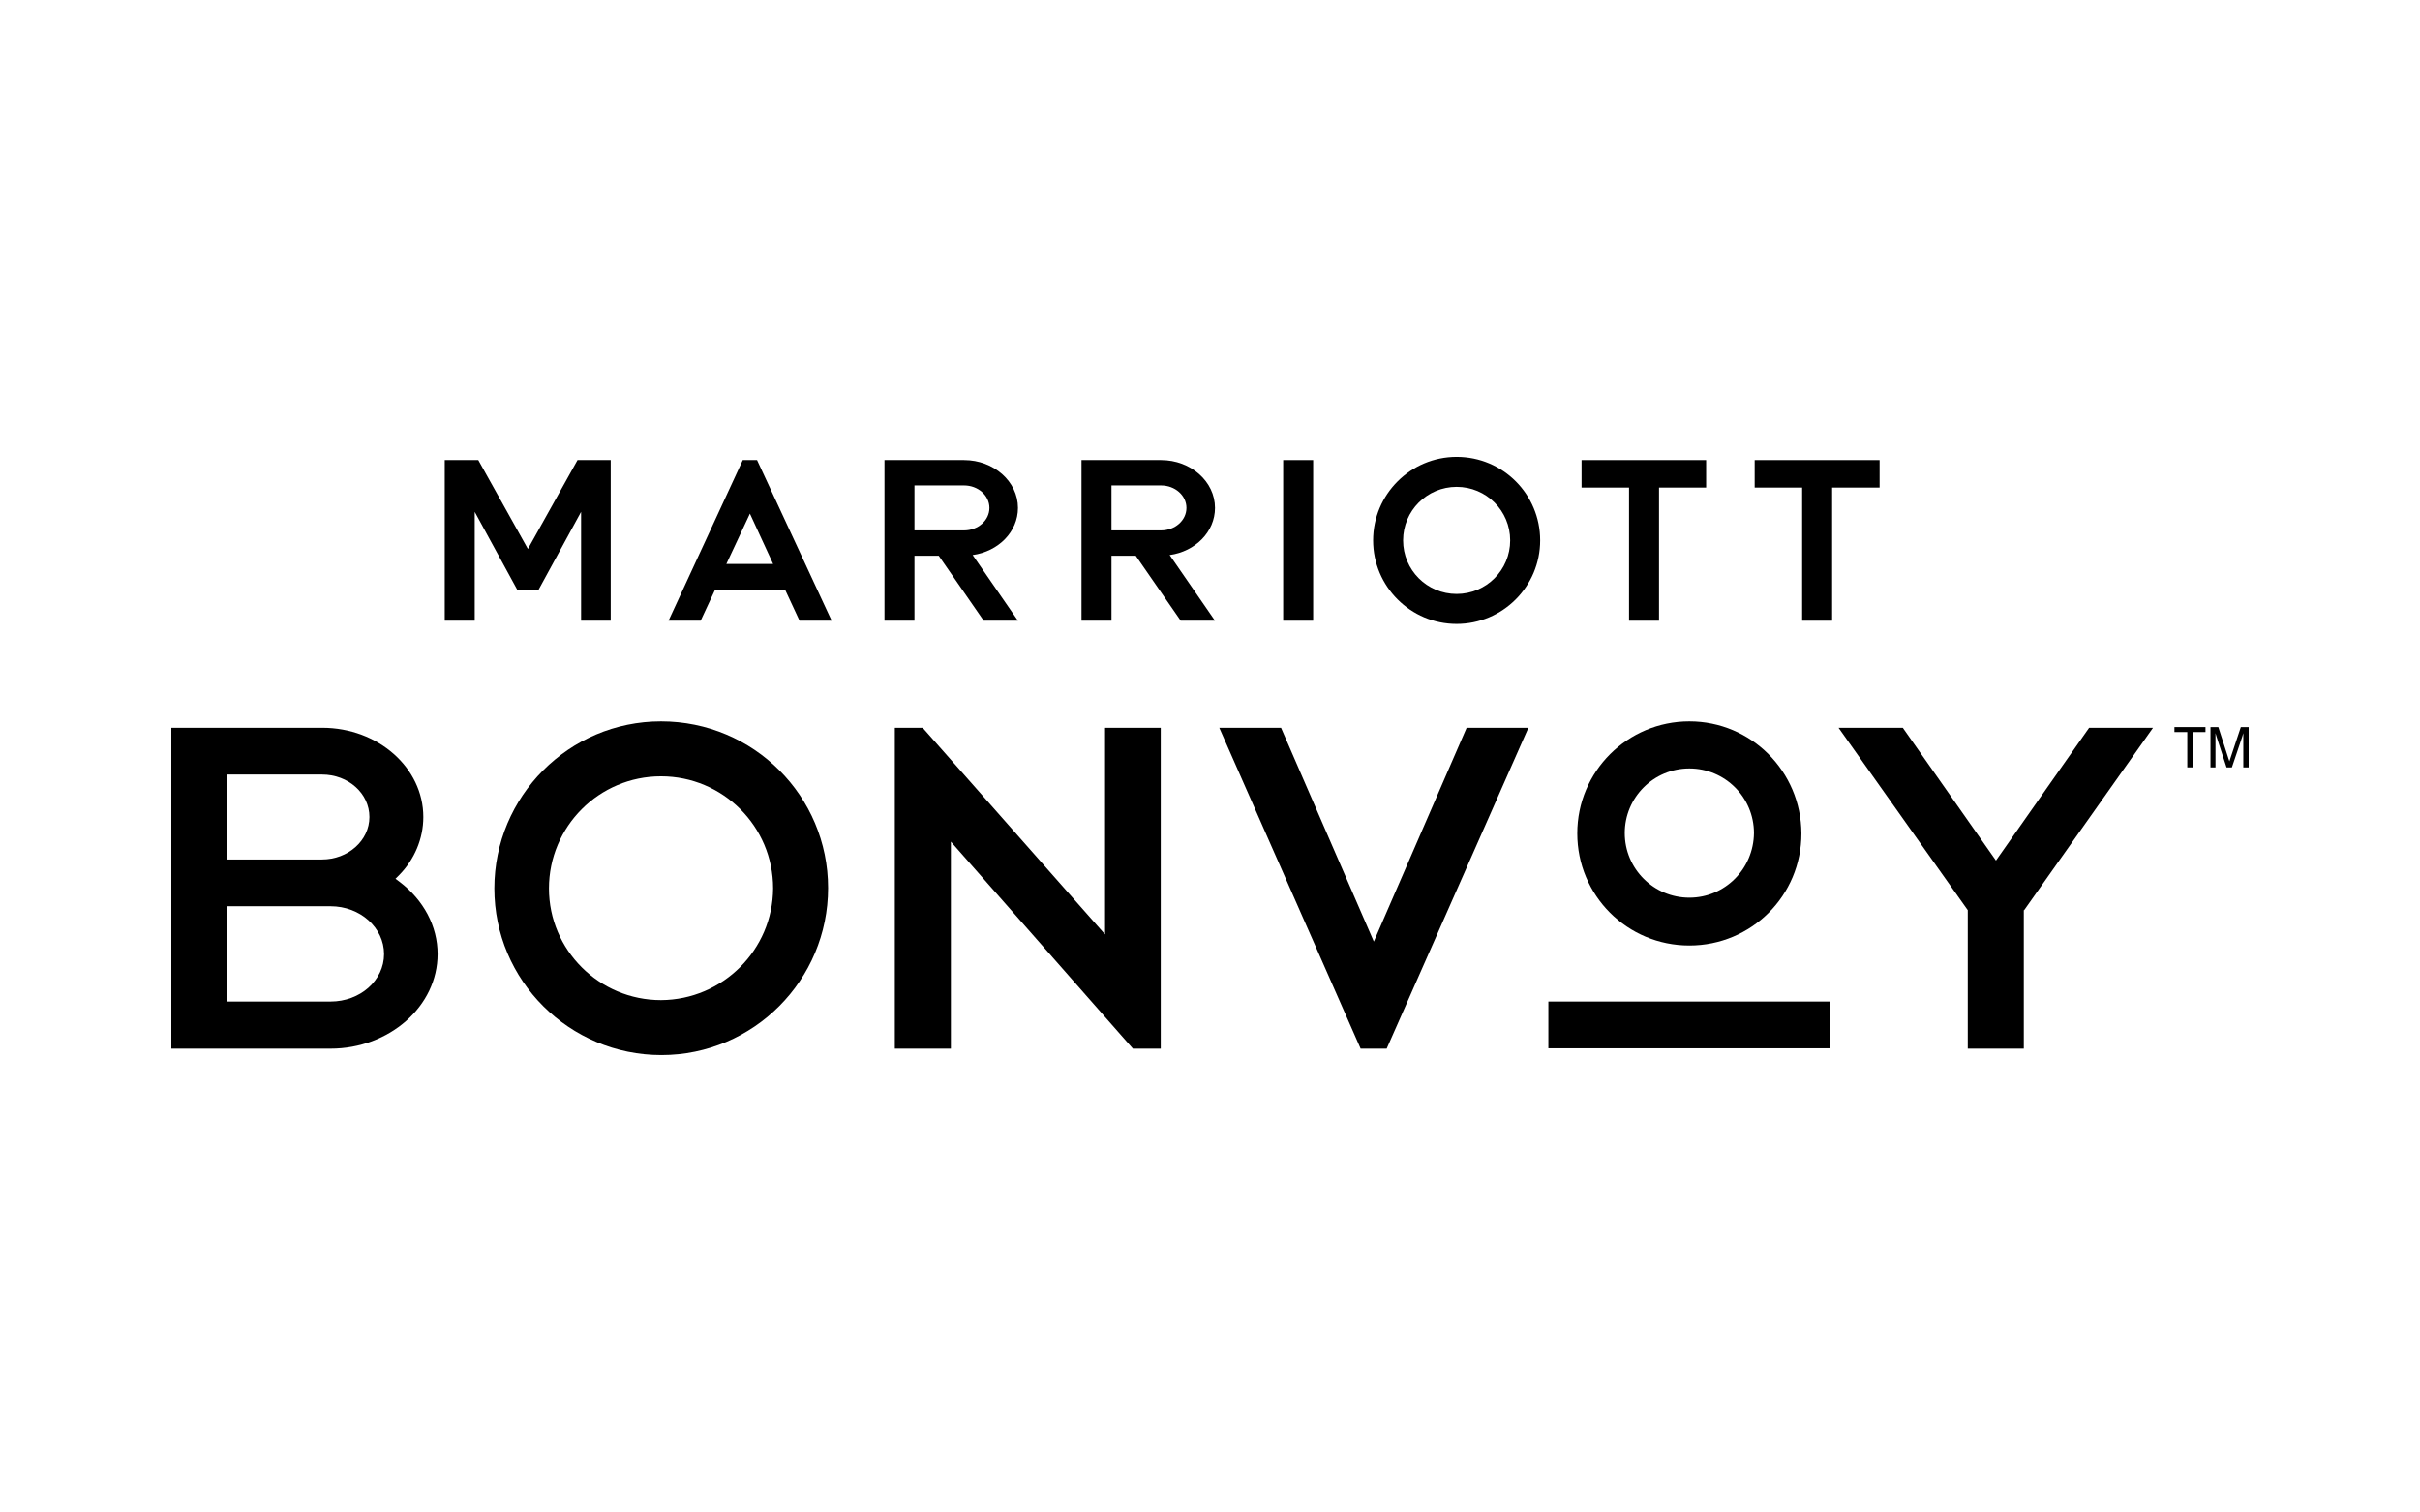
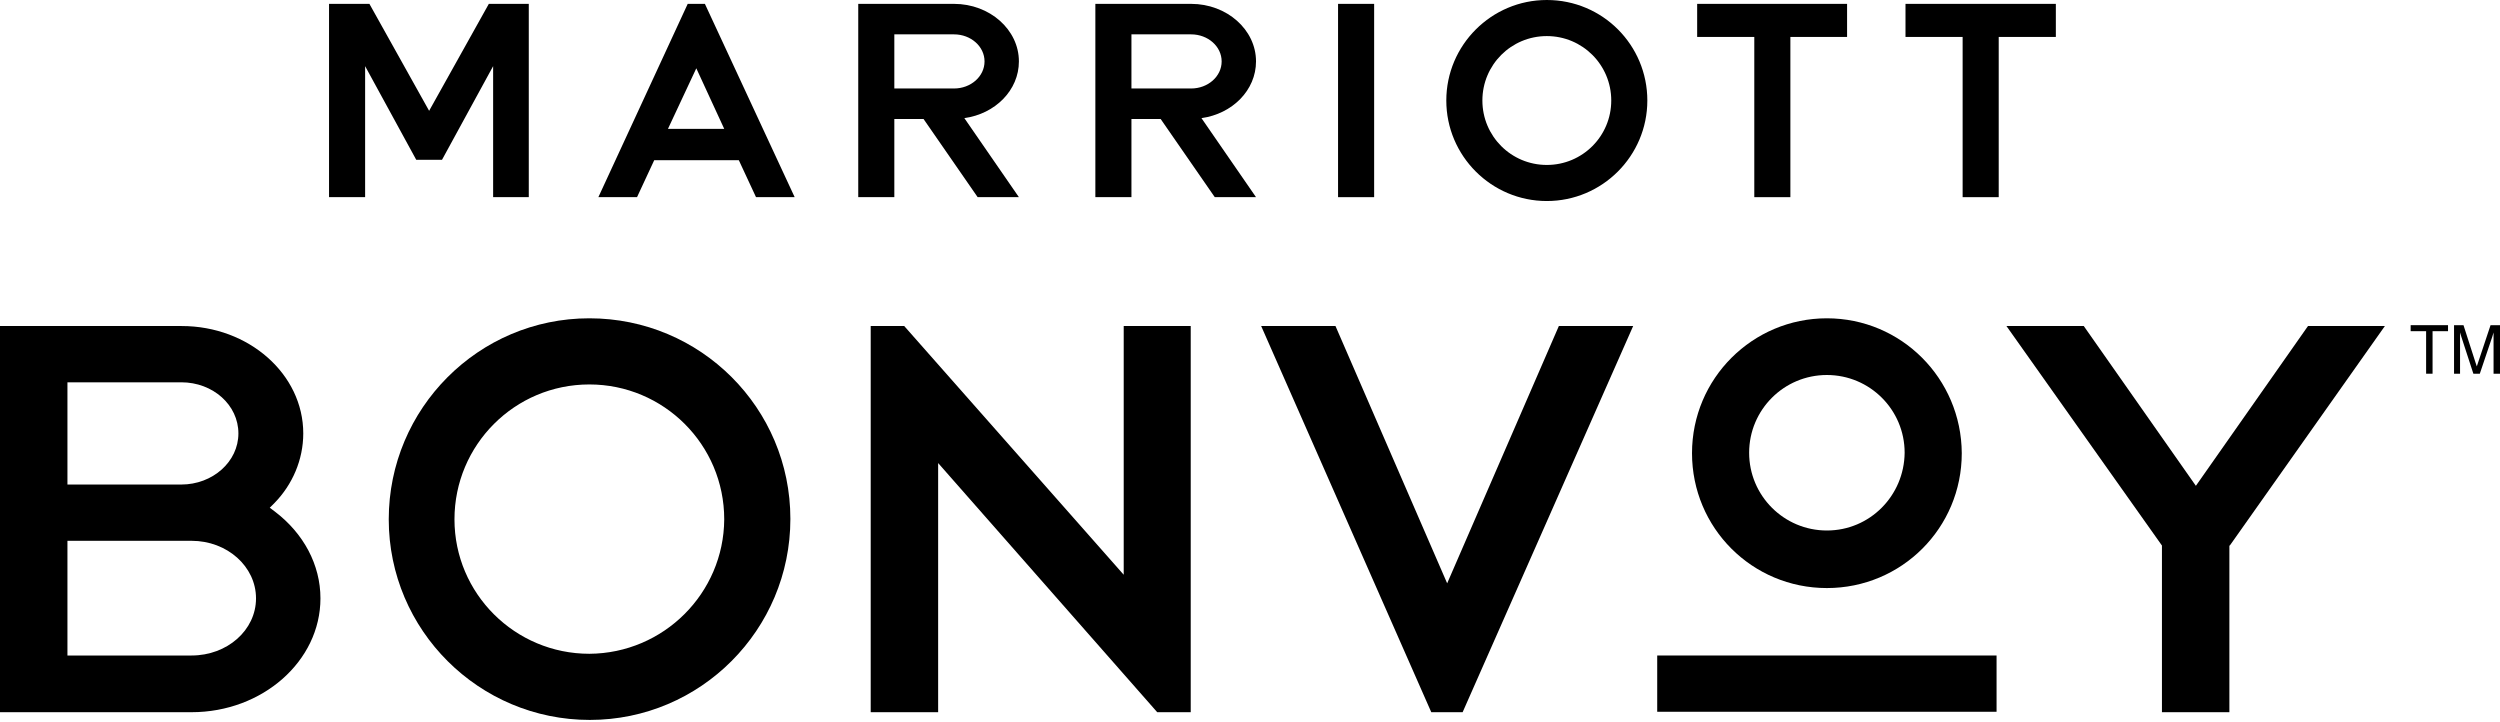
- <svg xmlns="http://www.w3.org/2000/svg" version="1.0" id="katman_1" x="0px" y="0px" viewBox="0 0 678 423.6" style="enable-background:new 0 0 678 423.6;" xml:space="preserve">
-   <g>
-     <rect x="433.8" y="280.6" width="79" height="13.1" />
-     <polygon points="585.3,203.9 559.2,241.1 533.1,203.9 515.1,203.9 551.3,255 551.3,293.8 567,293.8 567,255 567.1,255 603.2,203.9     " />
-     <path d="M112,247.1l-1.2-0.9l1.1-1.1c4.2-4.3,6.7-10.1,6.7-16.2c0-13.8-12.7-25-28.3-25H48v89.9h44.6c16.5,0,30-11.9,30-26.5   C122.6,259.5,118.7,252.2,112,247.1 M63.7,217h26.5c7.4,0,13.3,5.3,13.3,11.9c0,6.6-6,11.9-13.3,11.9H63.7V217z M92.6,280.6H63.7   v-26.7h28.9c8.3,0,15,6,15,13.4S100.9,280.6,92.6,280.6" />
-     <polygon points="384.9,263.8 358.9,203.9 341.6,203.9 381.2,293.8 388.5,293.8 428.2,203.9 410.9,203.9  " />
-     <path d="M185.2,202.1c-25.8,0-46.7,21-46.7,46.8s21,46.7,46.8,46.7c25.8,0,46.7-21,46.7-46.8C232,223,211.1,202.1,185.2,202.1   C185.2,202.1,185.2,202.1,185.2,202.1z M185.2,280.2c-17.3,0-31.4-14-31.4-31.3c0-17.3,14-31.4,31.4-31.4c17.3,0,31.4,14,31.4,31.4   c0,0,0,0,0,0C216.5,266.1,202.5,280.1,185.2,280.2L185.2,280.2z" />
-     <polygon points="309.6,261.8 258.5,203.9 250.7,203.9 250.7,293.8 266.4,293.8 266.4,235.8 317.4,293.8 325.2,293.8 325.2,203.9    309.6,203.9  " />
-     <path d="M473.3,202.1c-17.3,0-31.4,14-31.4,31.4s14,31.4,31.4,31.4s31.4-14,31.4-31.4C504.6,216.1,490.6,202.1,473.3,202.1z    M473.3,251.5c-10,0-18.1-8.1-18.1-18.1c0-10,8.1-18.1,18.1-18.1c10,0,18.1,8.1,18.1,18.1c0,0,0,0,0,0   C491.3,243.4,483.3,251.5,473.3,251.5z" />
-     <polygon points="133,143.4 133,173.9 124.6,173.9 124.6,128.9 124.7,128.9 124.6,128.9 134,128.9 147.9,153.8 161.8,128.9    171.1,128.9 171.1,128.9 171.1,128.9 171.1,173.9 162.8,173.9 162.8,143.4 150.9,165.2 144.9,165.2  " />
-     <polygon points="491.6,128.9 491.6,136.6 504.9,136.6 504.9,173.9 513.3,173.9 513.3,136.6 526.6,136.6 526.6,128.9  " />
-     <polygon points="443.1,128.9 443.1,136.6 456.4,136.6 456.4,173.9 464.8,173.9 464.8,136.6 478,136.6 478,128.9  " />
-     <rect x="359.5" y="128.9" width="8.4" height="45" />
-     <path d="M256.2,155.7h6.8l12.6,18.2h9.6l-12.7-18.4c7.2-1,12.7-6.5,12.7-13.2l0,0c0-7.4-6.8-13.4-15.1-13.4h-22.3v45h8.4V155.7z    M256.2,136h13.9c3.9,0,7.1,2.8,7.1,6.3l0,0c0,3.5-3.2,6.3-7.1,6.3h-13.9V136z" />
-     <path d="M210.1,143.9l6.5,14.1h-13.1L210.1,143.9z M208.1,128.9l-20.8,45h9l4-8.6H220l4,8.6h9l-20.9-45H208.1z" />
-     <path d="M325.3,128.9H303v45h8.4v-18.2h6.8l12.6,18.2h9.6l-12.7-18.4c7.2-1,12.7-6.5,12.7-13.2l0,0   C340.4,134.9,333.6,128.9,325.3,128.9 M332.4,142.3L332.4,142.3c0,3.5-3.2,6.3-7.1,6.3h-13.9V136h13.9   C329.2,136,332.4,138.8,332.4,142.3L332.4,142.3z" />
-     <path d="M408.1,128c-12.9,0-23.4,10.5-23.4,23.4s10.5,23.4,23.4,23.4s23.4-10.5,23.4-23.4C431.5,138.5,421.1,128,408.1,128   C408.1,128,408.1,128,408.1,128z M408.1,166.4c-8.3,0-15-6.7-15-15s6.7-15,15-15s15,6.7,15,15S416.4,166.4,408.1,166.4z" />
-     <path d="M612.8,205.1h-3.6v-1.4h8.7v1.4h-3.6v9.9h-1.5V205.1z" />
-     <path d="M620.7,215h-1.4v-11.3h2.2l2.8,8.7c0.1,0.3,0.2,0.6,0.3,0.9c0.1-0.3,0.2-0.6,0.3-0.9l2.9-8.7h2.2V215h-1.5v-9.6   c-0.1,0.3-0.2,0.7-0.3,1l-2.9,8.6h-1.5l-2.8-8.6c-0.1-0.3-0.2-0.7-0.3-1L620.7,215z" />
-   </g>
+ <svg xmlns="http://www.w3.org/2000/svg" width="582" height="168" viewBox="0 0 582 168" fill="none">
+   <path d="M464.8 152.6H385.8V165.7H464.8V152.6Z" fill="black" />
+   <path d="M537.3 75.9L511.2 113.1L485.1 75.9H467.1L503.3 127V165.8H519V127H519.1L555.2 75.9H537.3Z" fill="black" />
+   <path d="M64 119.1L62.8 118.2L63.9 117.1C68.1 112.8 70.6 107 70.6 100.9C70.6 87.1 57.9 75.9 42.3 75.9H0V165.8H44.6C61.1 165.8 74.6 153.9 74.6 139.3C74.6 131.5 70.7 124.2 64 119.1ZM15.7 89H42.2C49.6 89 55.5 94.3 55.5 100.9C55.5 107.5 49.5 112.8 42.2 112.8H15.7V89ZM44.6 152.6H15.7V125.9H44.6C52.9 125.9 59.6 131.9 59.6 139.3C59.6 146.7 52.9 152.6 44.6 152.6Z" fill="black" />
+   <path d="M336.9 135.8L310.9 75.9H293.6L333.2 165.8H340.5L380.2 75.9H362.9L336.9 135.8Z" fill="black" />
+   <path d="M137.2 74.1C111.4 74.1 90.5 95.1 90.5 120.9C90.5 146.7 111.5 167.6 137.3 167.6C163.1 167.6 184 146.6 184 120.8C184 95 163.1 74.1 137.2 74.1ZM137.2 152.2C119.9 152.2 105.8 138.2 105.8 120.9C105.8 103.6 119.8 89.5 137.2 89.5C154.5 89.5 168.6 103.5 168.6 120.9C168.5 138.1 154.5 152.1 137.2 152.2Z" fill="black" />
+   <path d="M261.6 133.8L210.5 75.9H202.7V165.8H218.4V107.8L269.4 165.8H277.2V75.9H261.6V133.8Z" fill="black" />
+   <path d="M425.3 74.1C408 74.1 393.9 88.1 393.9 105.5C393.9 122.9 407.9 136.9 425.3 136.9C442.7 136.9 456.7 122.9 456.7 105.5C456.6 88.1 442.6 74.1 425.3 74.1ZM425.3 123.5C415.3 123.5 407.2 115.4 407.2 105.4C407.2 95.4 415.3 87.3 425.3 87.3C435.3 87.3 443.4 95.4 443.4 105.4C443.3 115.4 435.3 123.5 425.3 123.5Z" fill="black" />
+   <path d="M85 15.4V45.9H76.6V0.9H76.7H76.6H86L99.9 25.8L113.8 0.9H123.1V45.9H114.8V15.4L102.9 37.2H96.9L85 15.4Z" fill="black" />
+   <path d="M443.6 0.9V8.6H456.9V45.9H465.3V8.6H478.6V0.9H443.6Z" fill="black" />
+   <path d="M395.1 0.9V8.6H408.4V45.9H416.8V8.6H430V0.9H395.1Z" fill="black" />
+   <path d="M319.9 0.9H311.5V45.9H319.9V0.9Z" fill="black" />
+   <path d="M208.2 27.7H215L227.6 45.9H237.2L224.5 27.5C231.7 26.5 237.2 21 237.2 14.3C237.2 6.9 230.4 0.9 222.1 0.9H199.8V45.9H208.2V27.7ZM208.2 8H222.1C226 8 229.2 10.8 229.2 14.3C229.2 17.8 226 20.6 222.1 20.6H208.2V8Z" fill="black" />
+   <path d="M162.1 15.9L168.6 30H155.5L162.1 15.9ZM160.1 0.9L139.3 45.9H148.3L152.3 37.3H172L176 45.9H185L164.1 0.9H160.1Z" fill="black" />
+   <path d="M277.3 0.9H255V45.9H263.4V27.7H270.2L282.8 45.9H292.4L279.7 27.5C286.9 26.5 292.4 21 292.4 14.3C292.4 6.9 285.6 0.9 277.3 0.9ZM284.4 14.3C284.4 17.8 281.2 20.6 277.3 20.6H263.4V8H277.3C281.2 8 284.4 10.8 284.4 14.3Z" fill="black" />
+   <path d="M360.1 0C347.2 0 336.7 10.5 336.7 23.4C336.7 36.3 347.2 46.8 360.1 46.8C373 46.8 383.5 36.3 383.5 23.4C383.5 10.5 373.1 0 360.1 0ZM360.1 38.4C351.8 38.4 345.1 31.7 345.1 23.4C345.1 15.1 351.8 8.4 360.1 8.4C368.4 8.4 375.1 15.1 375.1 23.4C375.1 31.7 368.4 38.4 360.1 38.4Z" fill="black" />
+   <path d="M564.8 77.1H561.2V75.7H569.9V77.1H566.3V87H564.8V77.1Z" fill="black" />
+   <path d="M572.7 87H571.3V75.7H573.5L576.3 84.4C576.4 84.7 576.5 85 576.6 85.3C576.7 85 576.8 84.7 576.9 84.4L579.8 75.7H582V87H580.5V77.4C580.4 77.7 580.3 78.1 580.2 78.4L577.3 87H575.8L573 78.4C572.9 78.1 572.8 77.7 572.7 77.4V87Z" fill="black" />
</svg>
